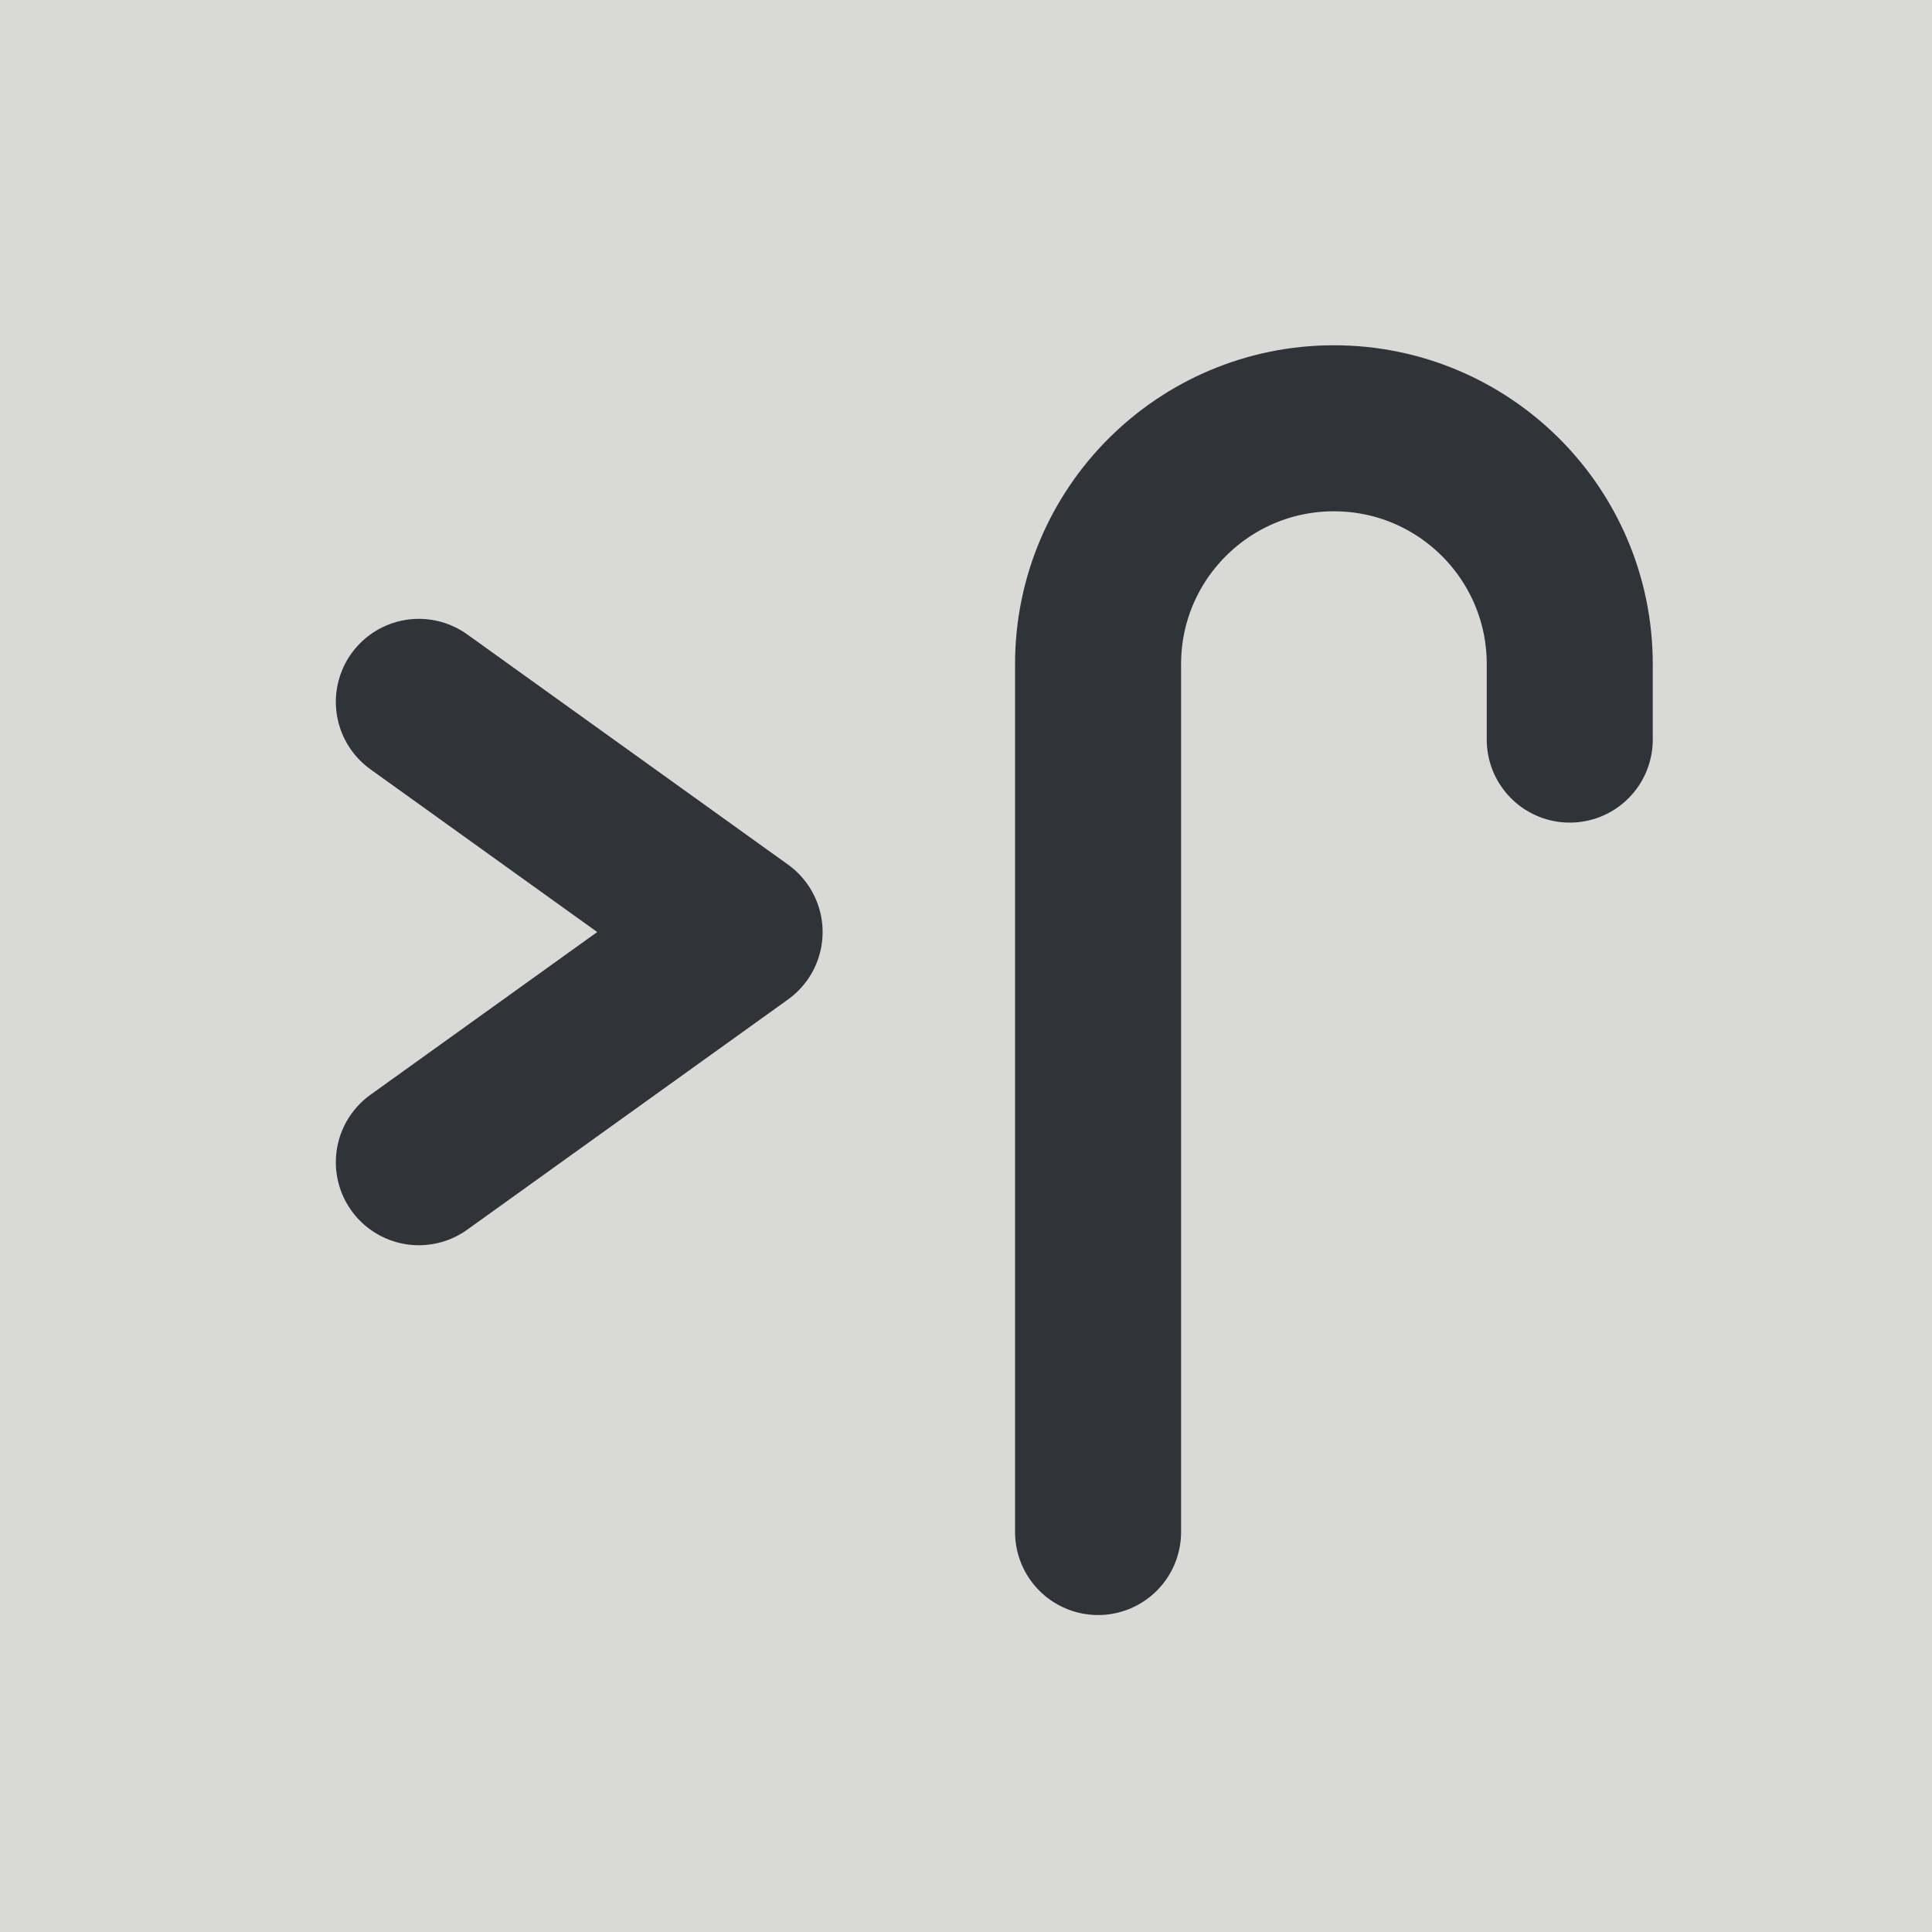
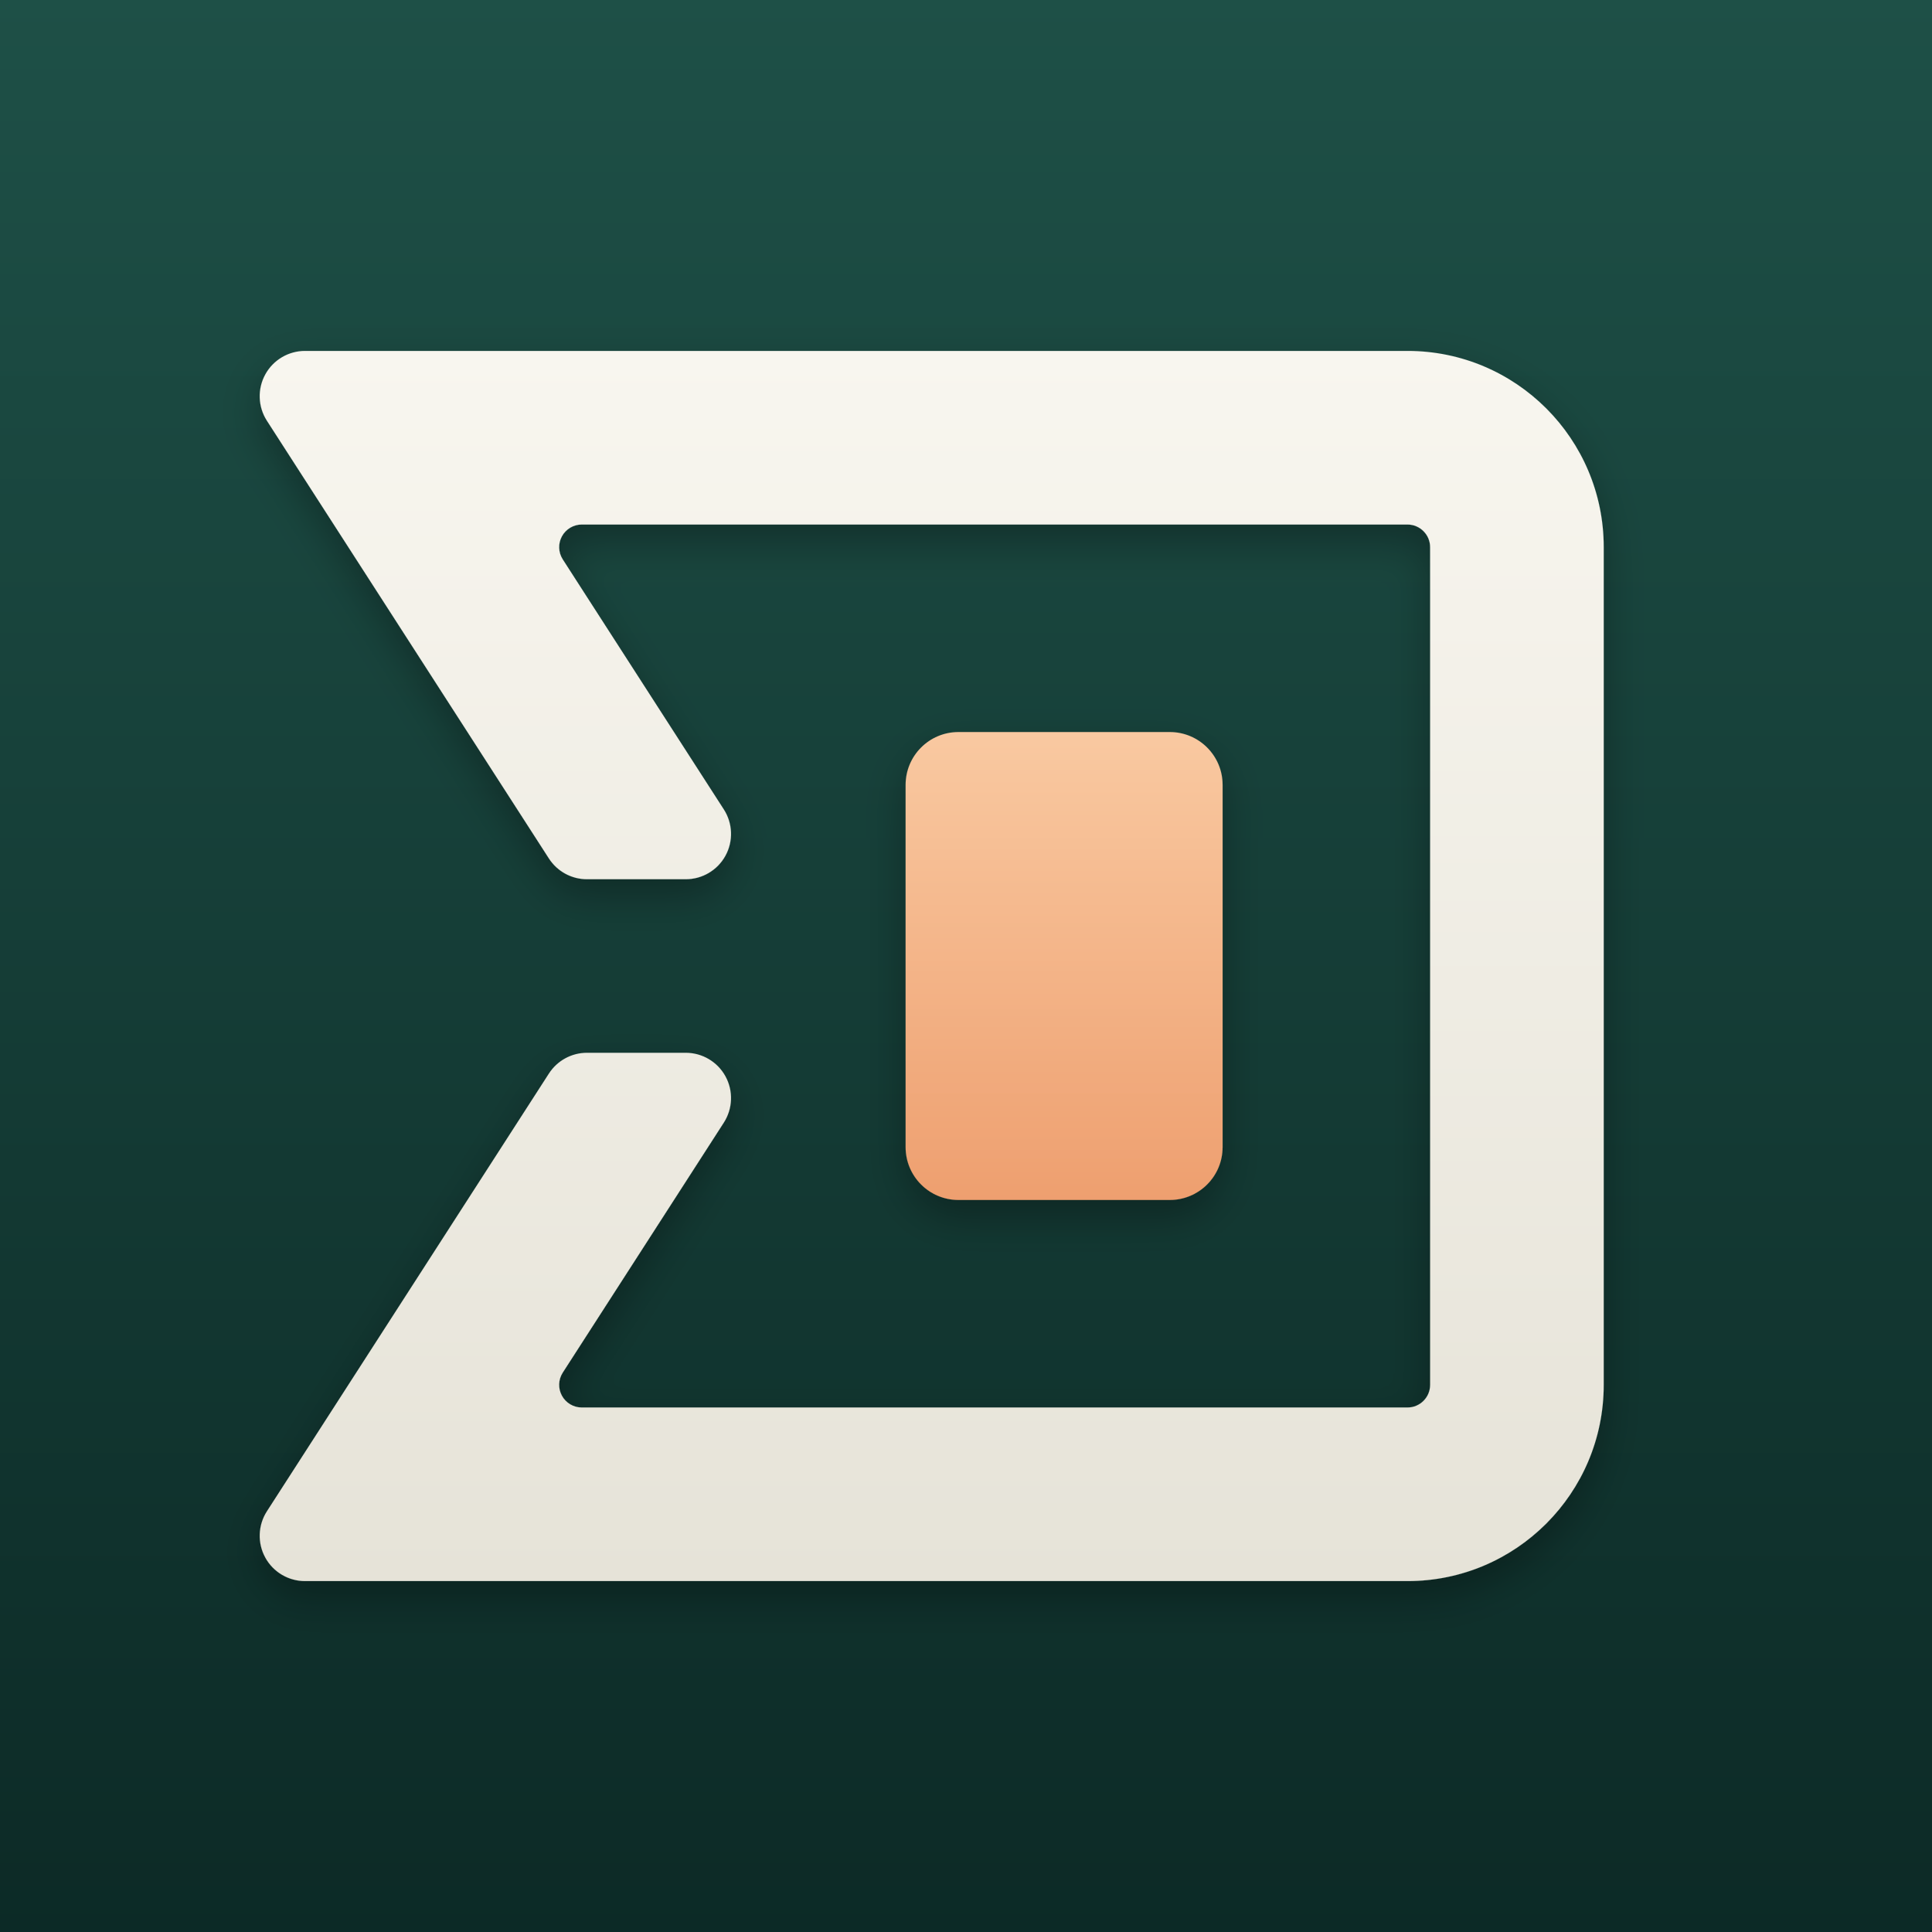
- <svg xmlns="http://www.w3.org/2000/svg" role="img" aria-label="Hirte logo" width="1024" height="1024" viewBox="0 0 1024 1024">
-   <rect width="1024" height="1024" fill="#d9dad8" />
-   <g fill="none" stroke="#303438" stroke-width="88" stroke-linecap="round" stroke-linejoin="round">
-     <path d="M222 372 L392 494 L222 616" />
-     <path d="M582 812 V352 A125 125 0 0 1 832 352 V392" />
+ <svg xmlns="http://www.w3.org/2000/svg" width="1024" height="1024" viewBox="0 0 1024 1024">
+   <defs>
+     <linearGradient id="t" x1="0" y1="0" x2="0" y2="1">
+       <stop offset="0" stop-color="#1e5047" />
+       <stop offset="1" stop-color="#0c2a26" />
+     </linearGradient>
+     <linearGradient id="w" x1="0" y1="0" x2="0" y2="1">
+       <stop offset="0" stop-color="#f8f6ef" />
+       <stop offset="1" stop-color="#e6e3d8" />
+     </linearGradient>
+     <linearGradient id="c" x1="0" y1="0" x2="0" y2="1">
+       <stop offset="0" stop-color="#f9c9a1" />
+       <stop offset="1" stop-color="#ee9f6f" />
+     </linearGradient>
+     <filter id="s" x="-20%" y="-20%" width="140%" height="140%">
+       <feGaussianBlur in="SourceAlpha" stdDeviation="11" />
+       <feOffset dy="9" />
+       <feComponentTransfer>
+         <feFuncA type="linear" slope=".3" />
+       </feComponentTransfer>
+       <feMerge>
+         <feMergeNode />
+         <feMergeNode in="SourceGraphic" />
+       </feMerge>
+     </filter>
+   </defs>
+   <rect width="1024" height="1024" fill="url(#t)" />
+   <g filter="url(#s)">
+     <path d="M311.12 466A24 24 0 0 1 290.94 455L141.48 223A24 24 0 0 1 161.66 186L746 186A104 104 0 0 1 850 290L850 734A104 104 0 0 1 746 838L161.66 838A24 24 0 0 1 141.48 801L290.94 569A24 24 0 0 1 311.12 558L363.46 558A24 24 0 0 1 383.63 595L298.27 727.5A12 12 0 0 0 308.36 746L746 746A12 12 0 0 0 758 734L758 290A12 12 0 0 0 746 278L308.36 278A12 12 0 0 0 298.27 296.5L383.63 429A24 24 0 0 1 363.46 466Z" fill="url(#w)" />
+     <rect x="480" y="388" width="168" height="248" rx="28" fill="url(#c)" />
  </g>
</svg>
